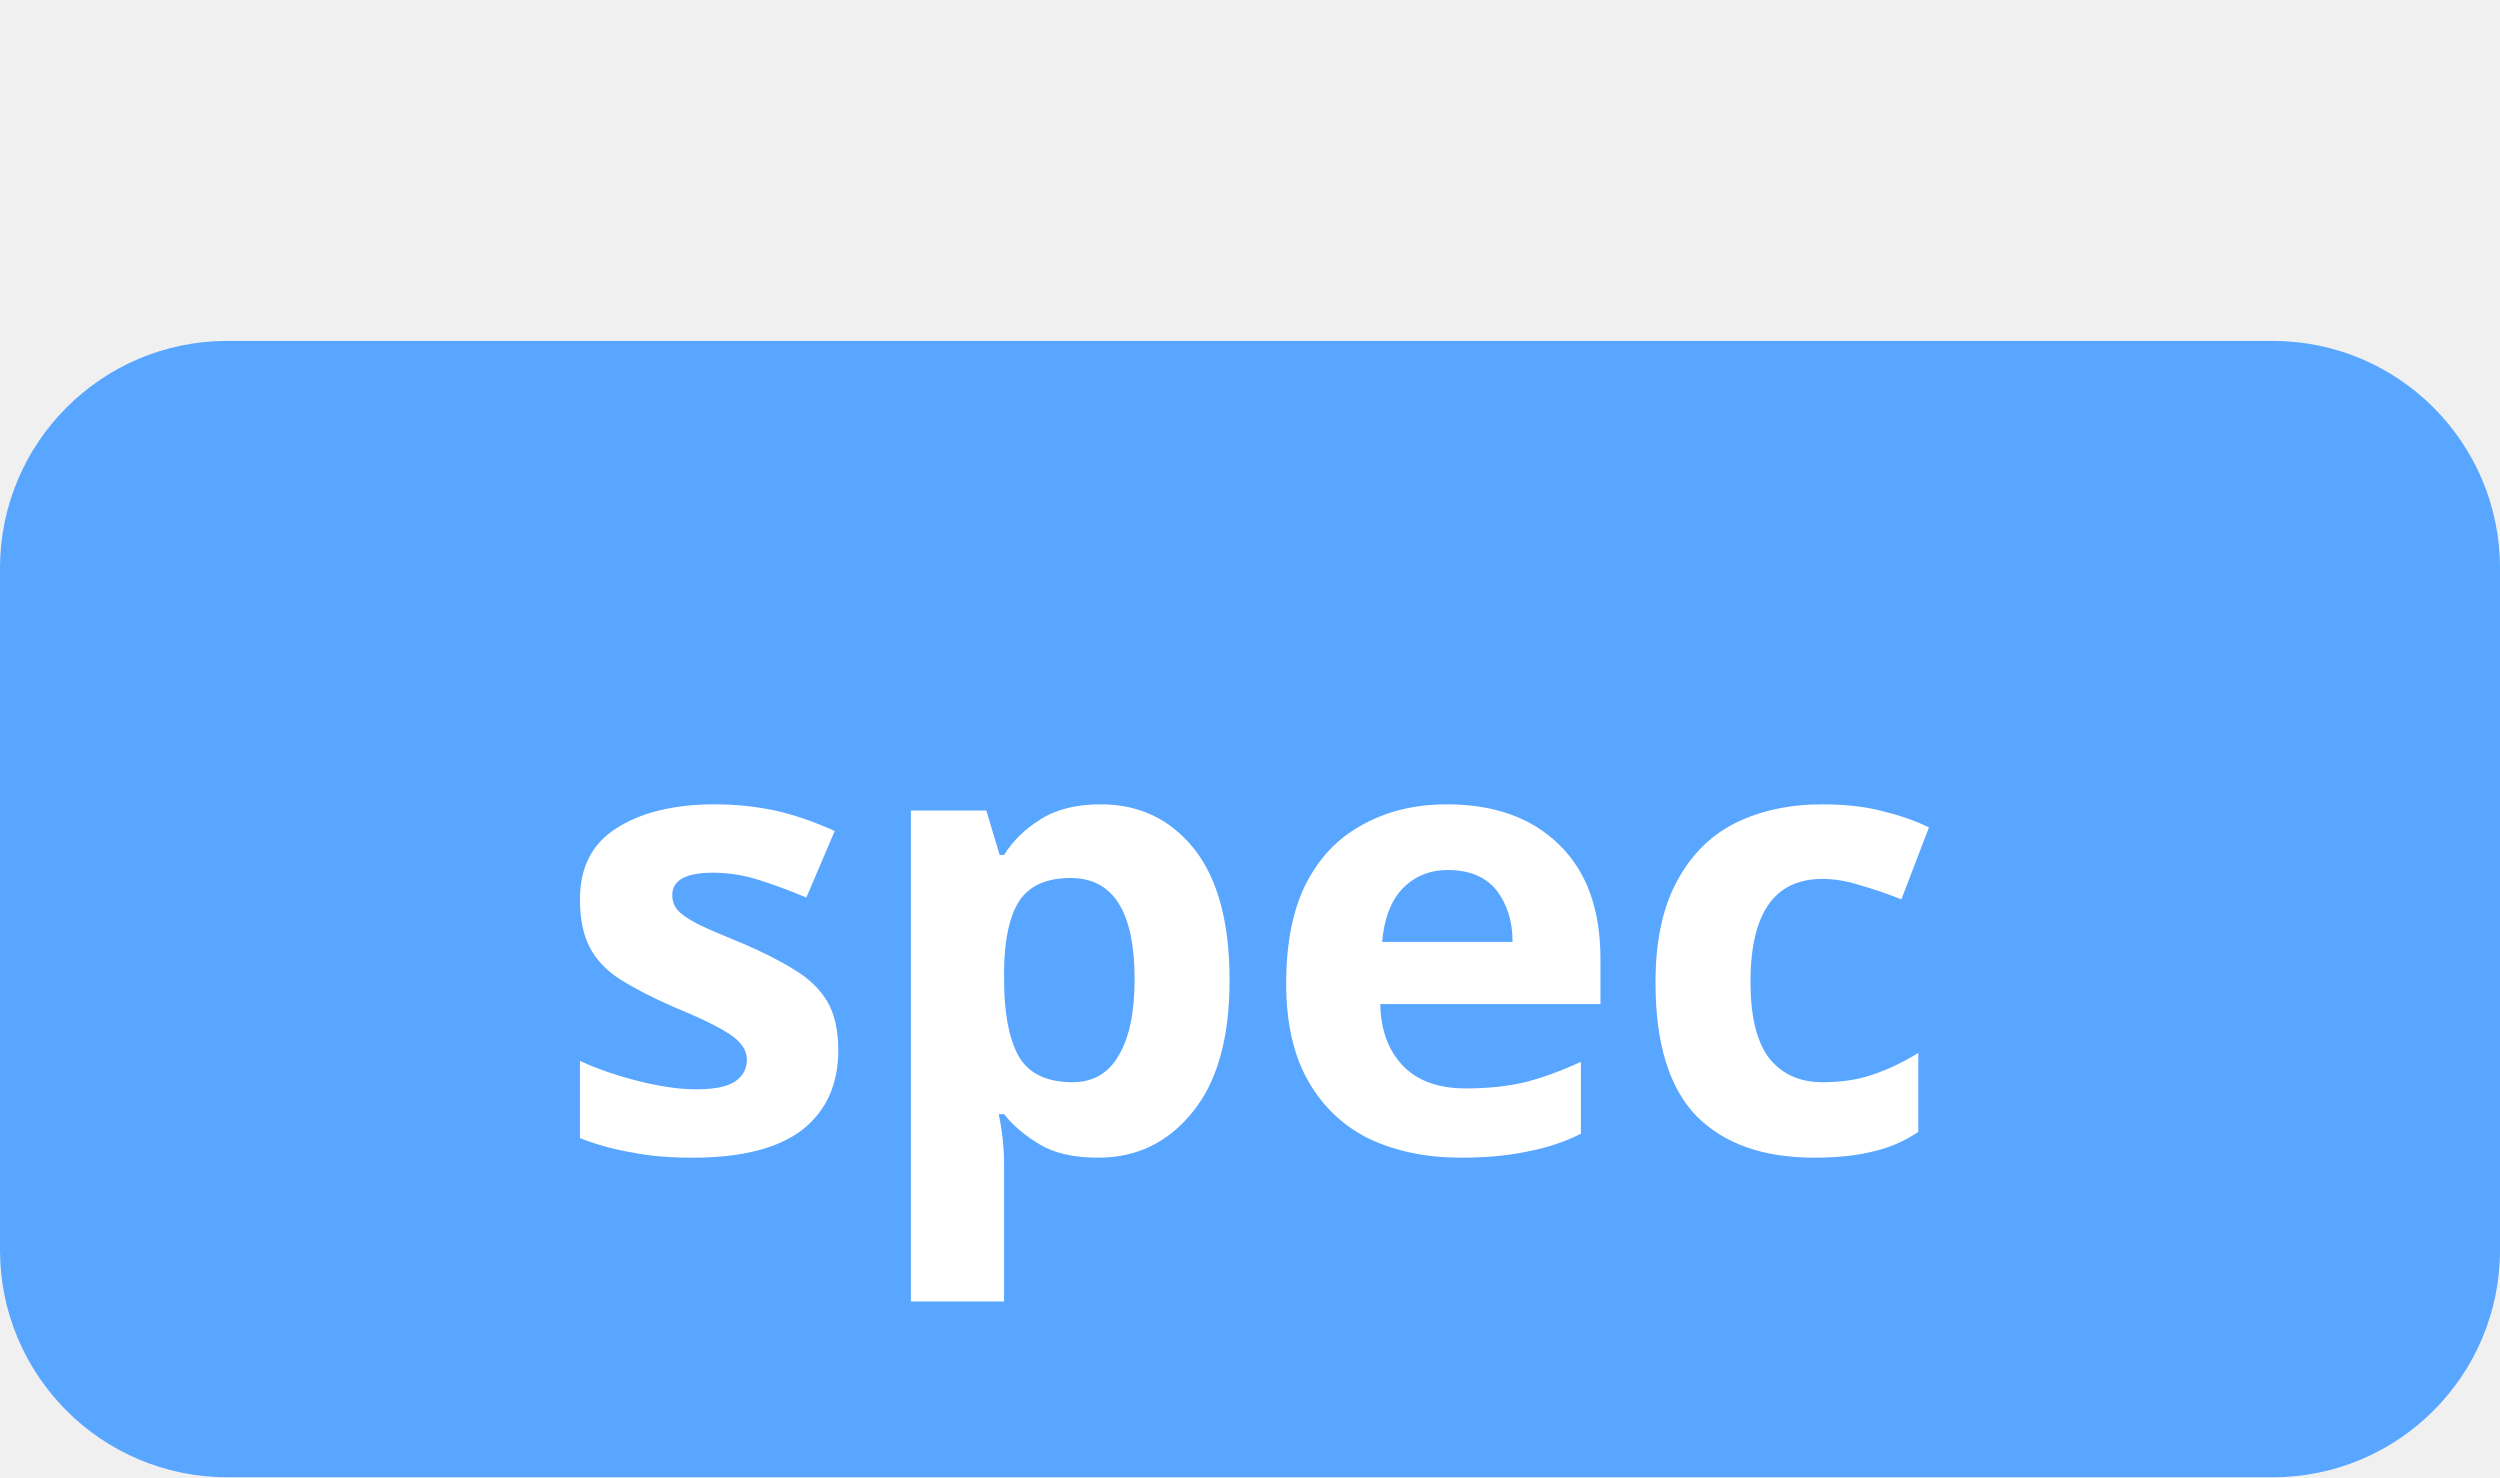
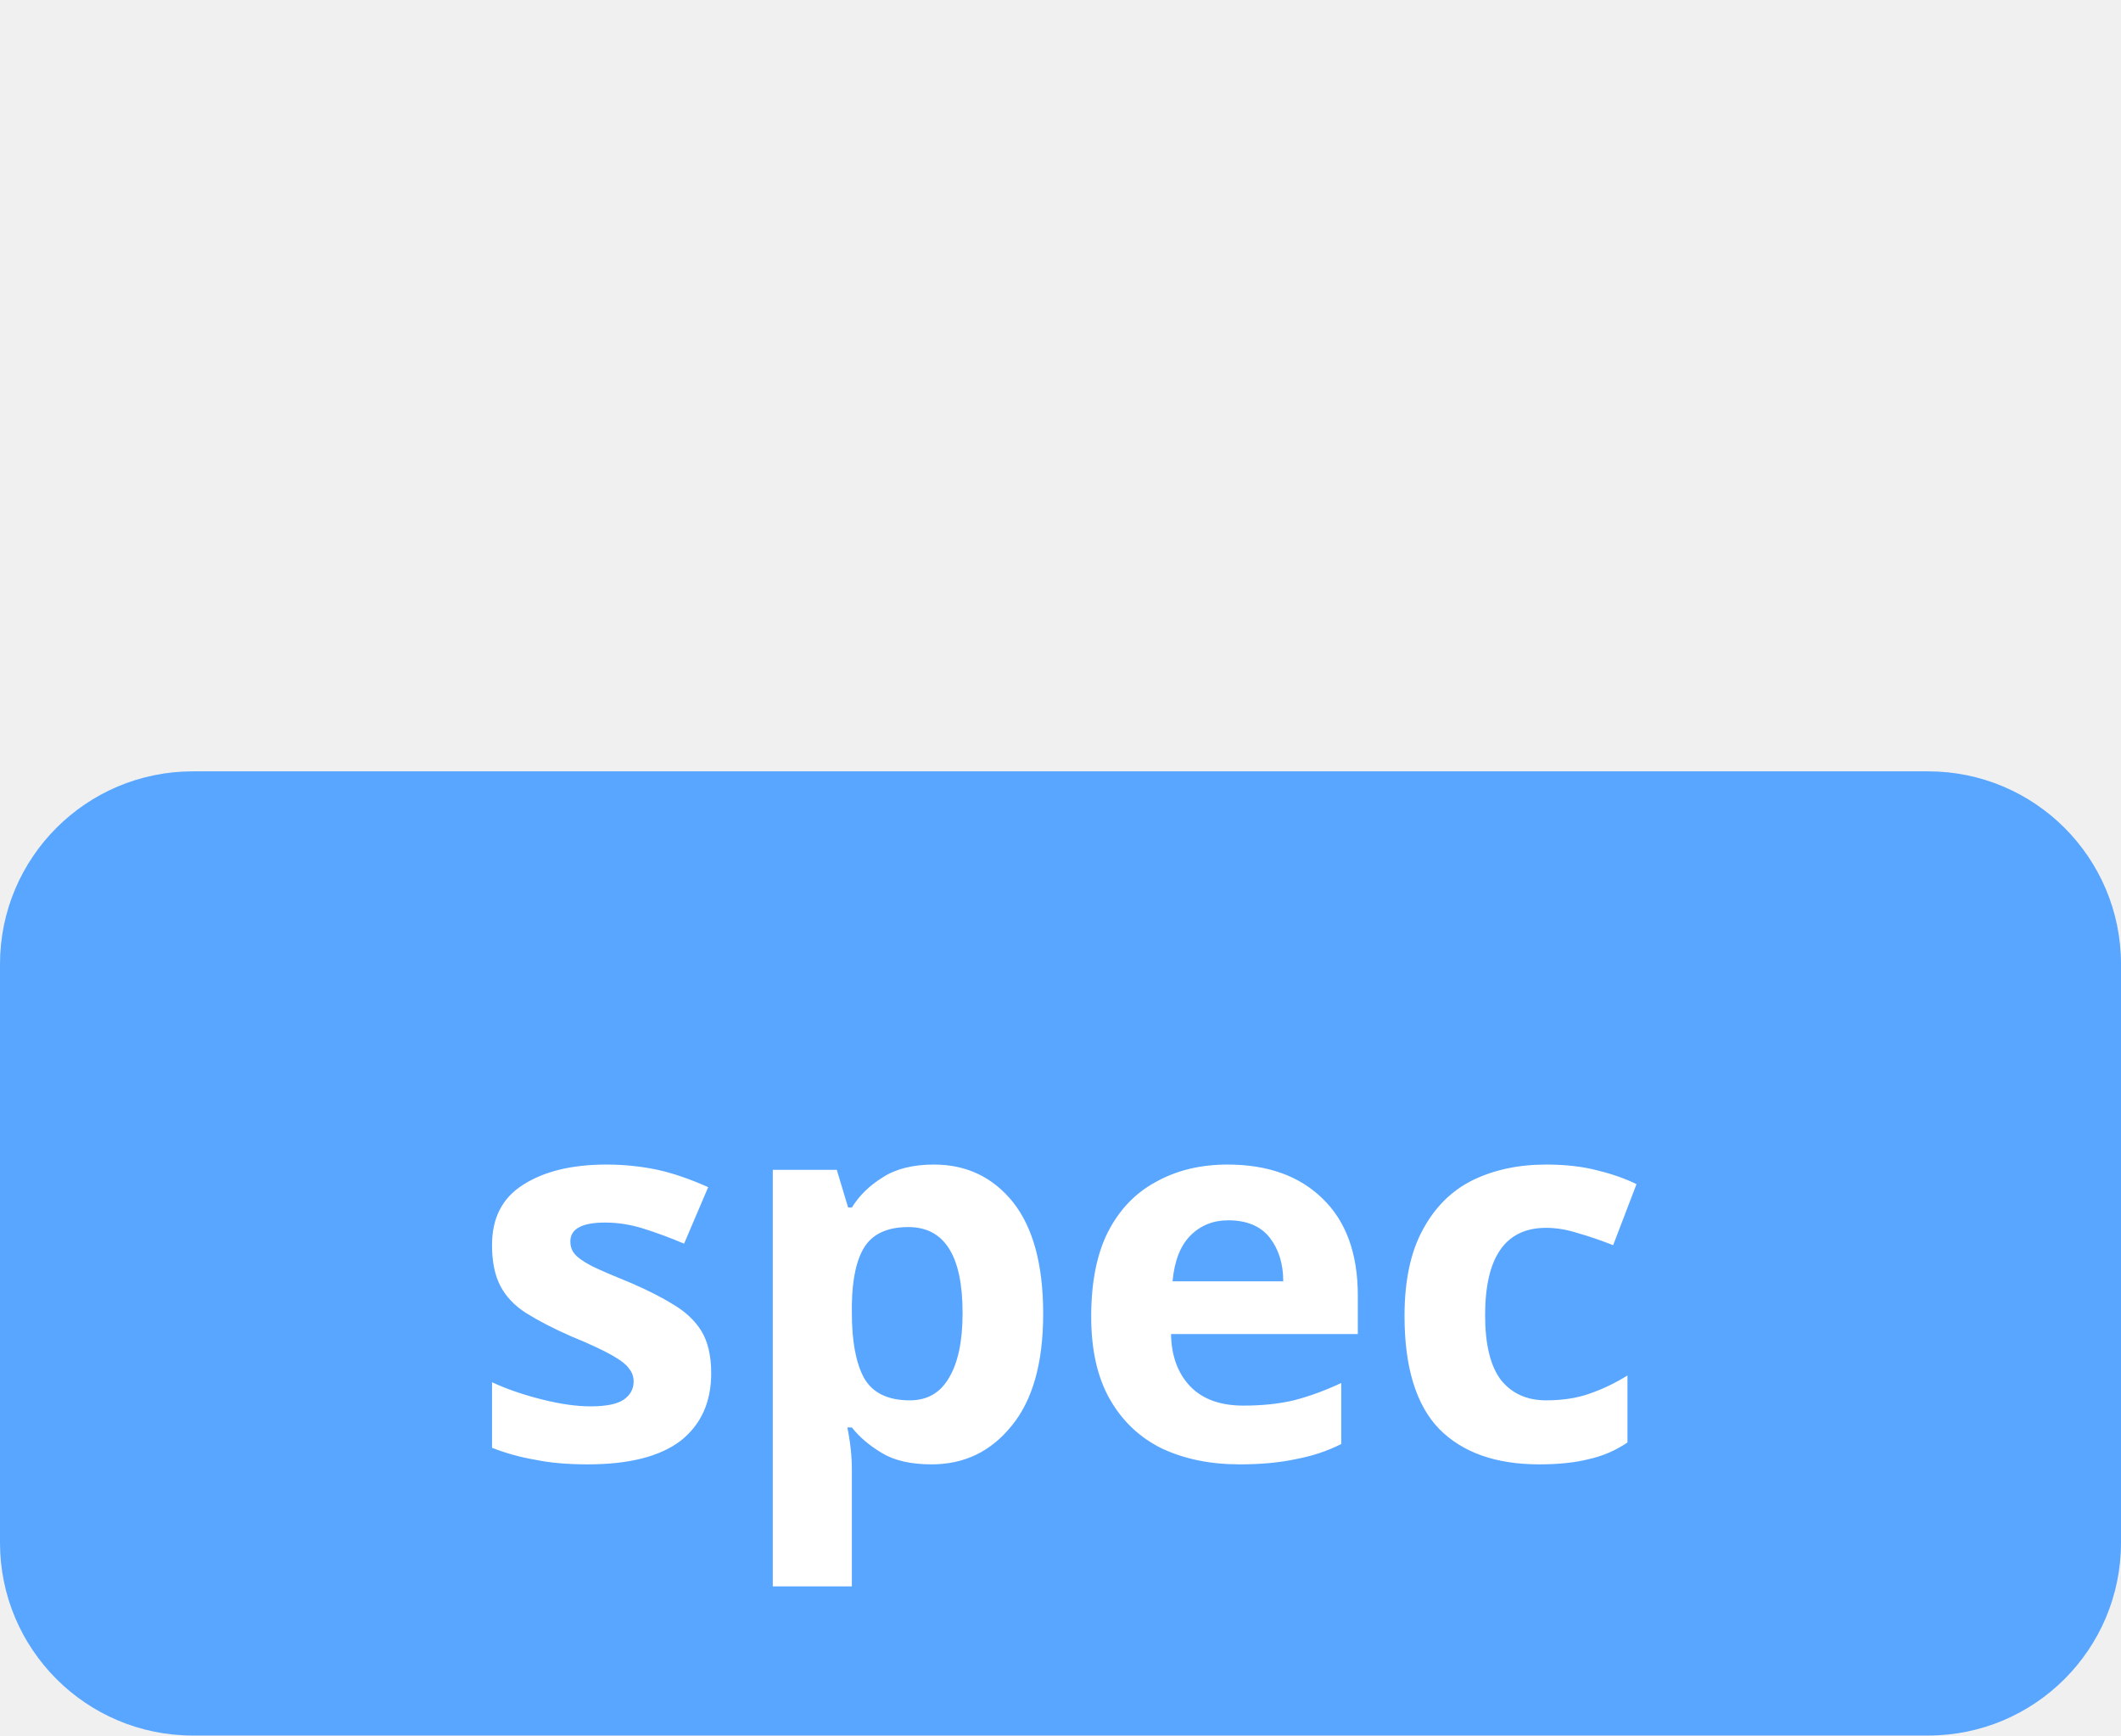
- <svg xmlns="http://www.w3.org/2000/svg" width="44" height="26" viewBox="0 0 44 26">
-   <rect y="6" width="44" height="20" rx="4" fill="#58a6ff" />
-   <text x="22" y="16" dominant-baseline="central" text-anchor="middle" fill="#ffffff" font-family="system-ui,sans-serif" font-size="11" font-weight="600">spec</text>
+ <svg xmlns="http://www.w3.org/2000/svg" width="44" height="36" viewBox="0 0 44 36">
+   <rect y="16" width="44" height="20" rx="4" fill="#58a6ff" />
+   <text x="22" y="26" dominant-baseline="central" text-anchor="middle" fill="#ffffff" font-family="system-ui,sans-serif" font-size="11" font-weight="600">spec</text>
</svg>
